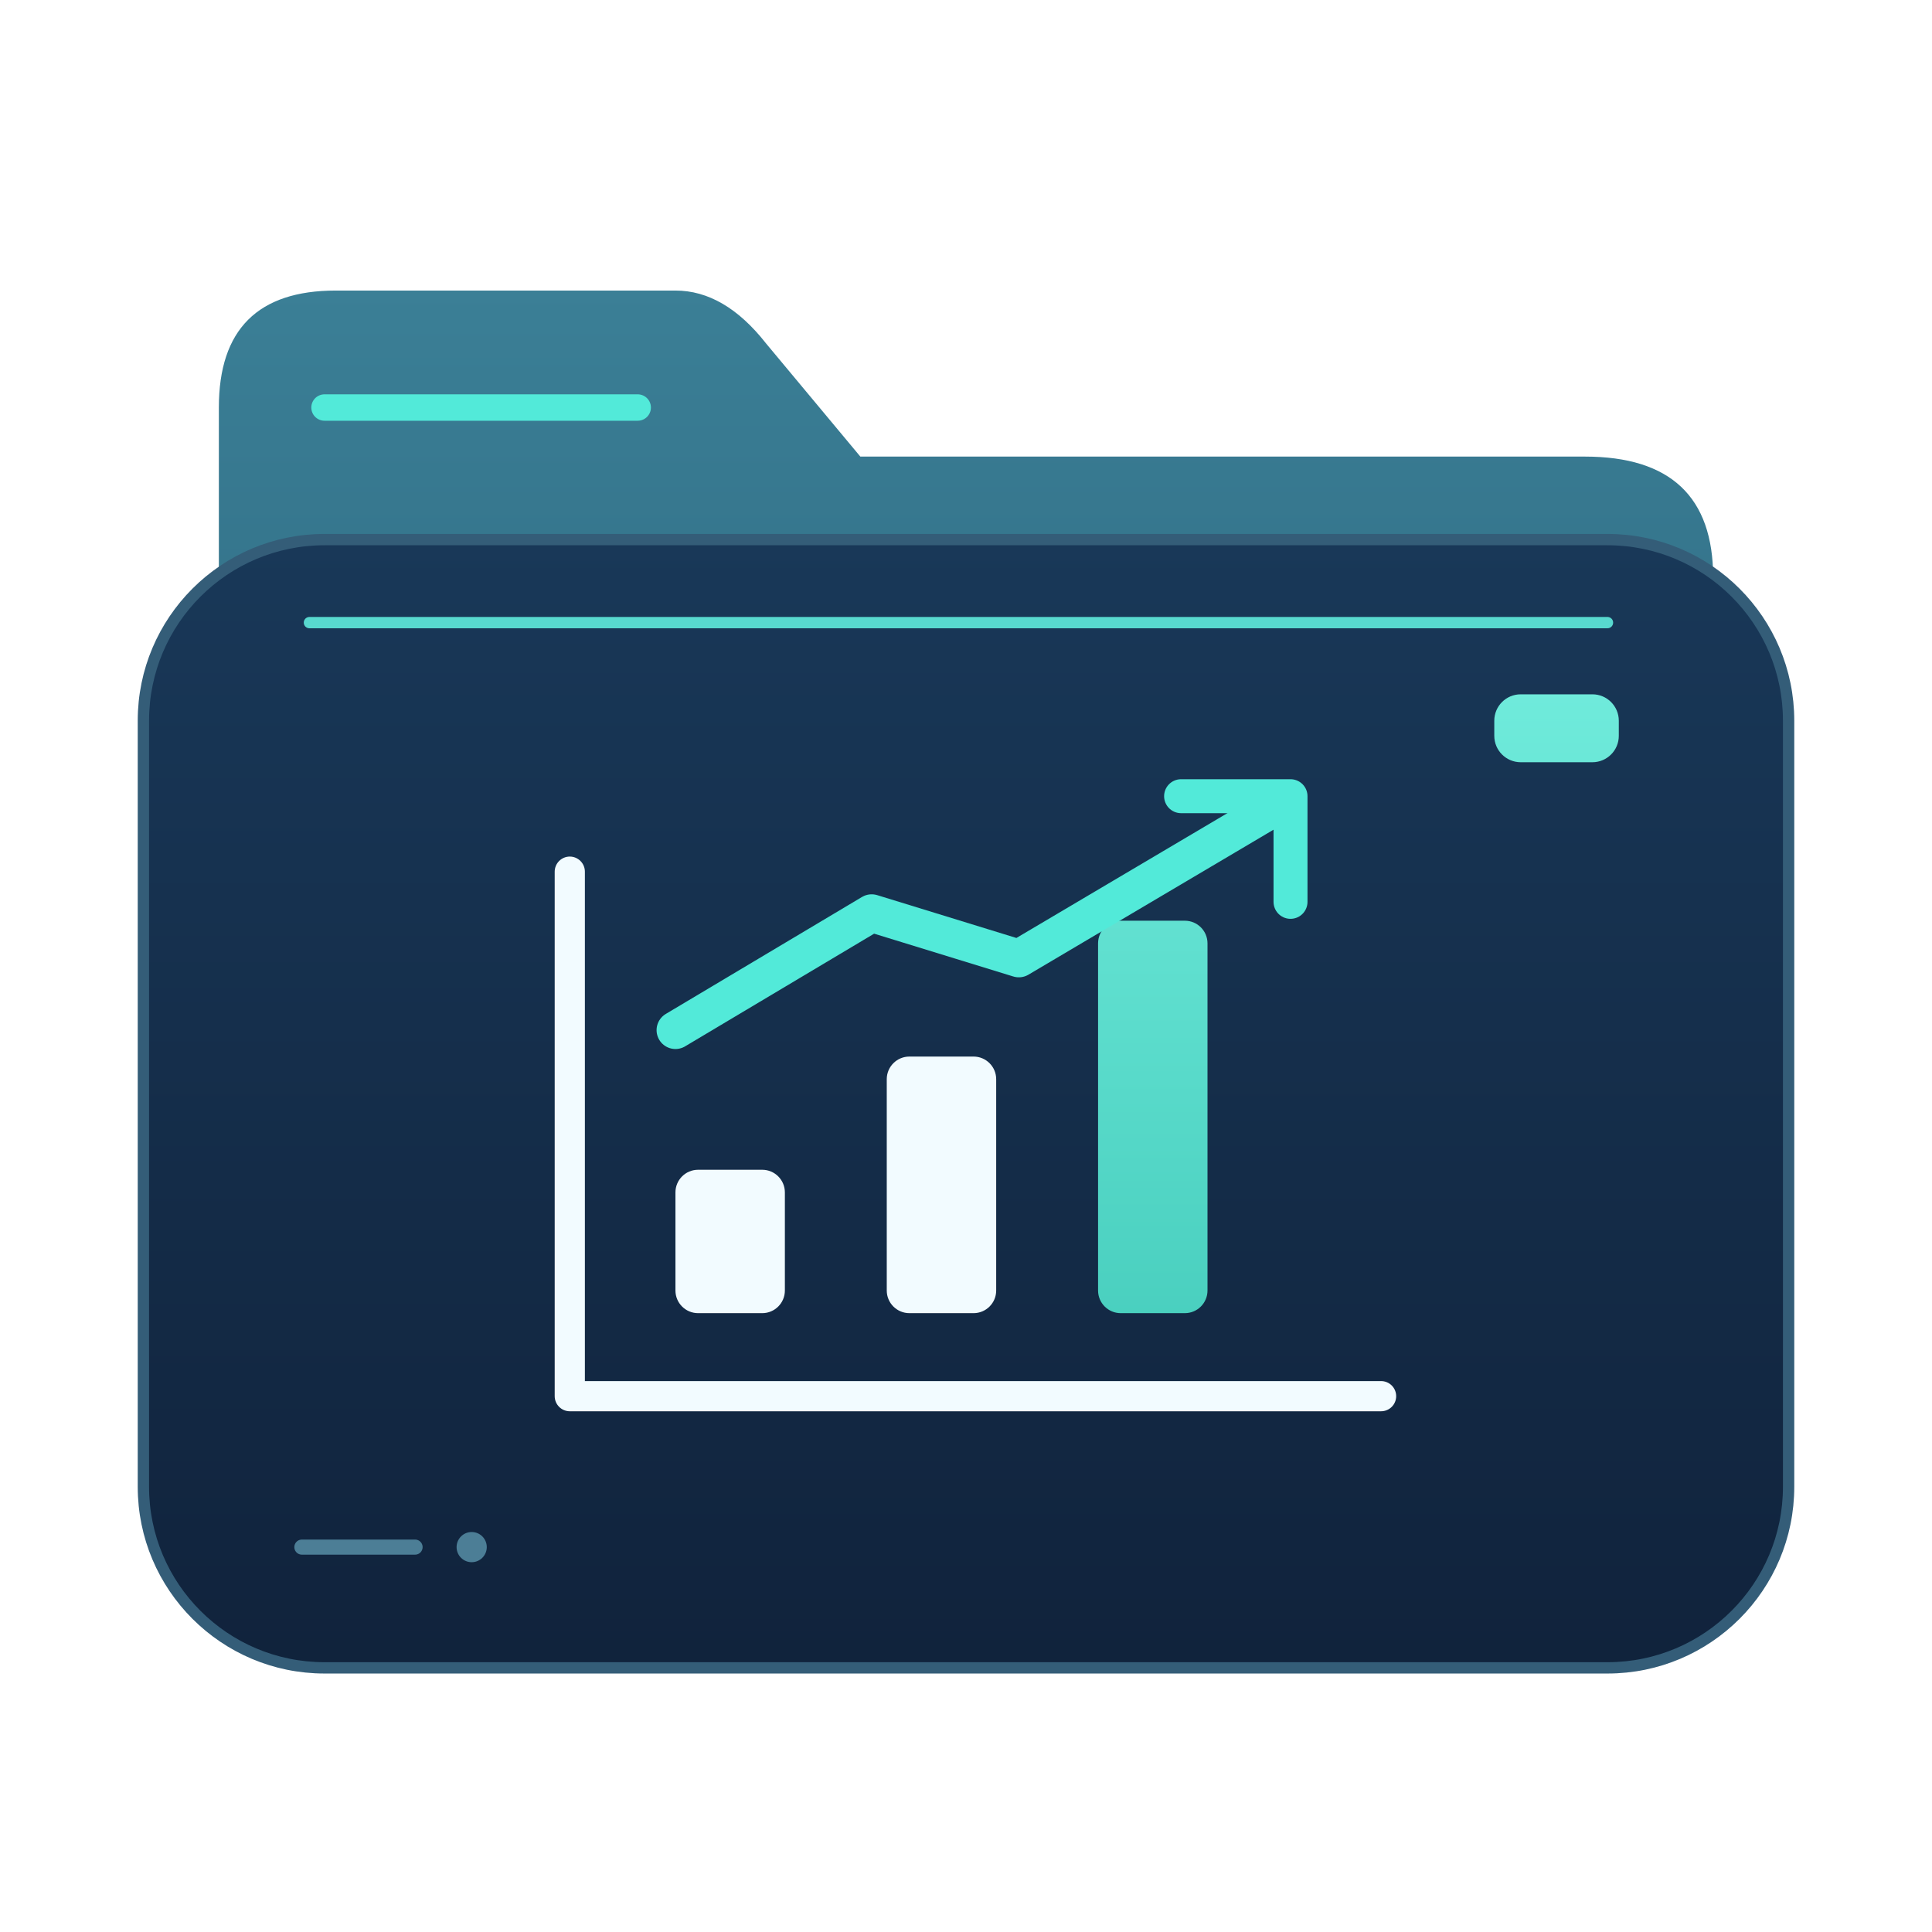
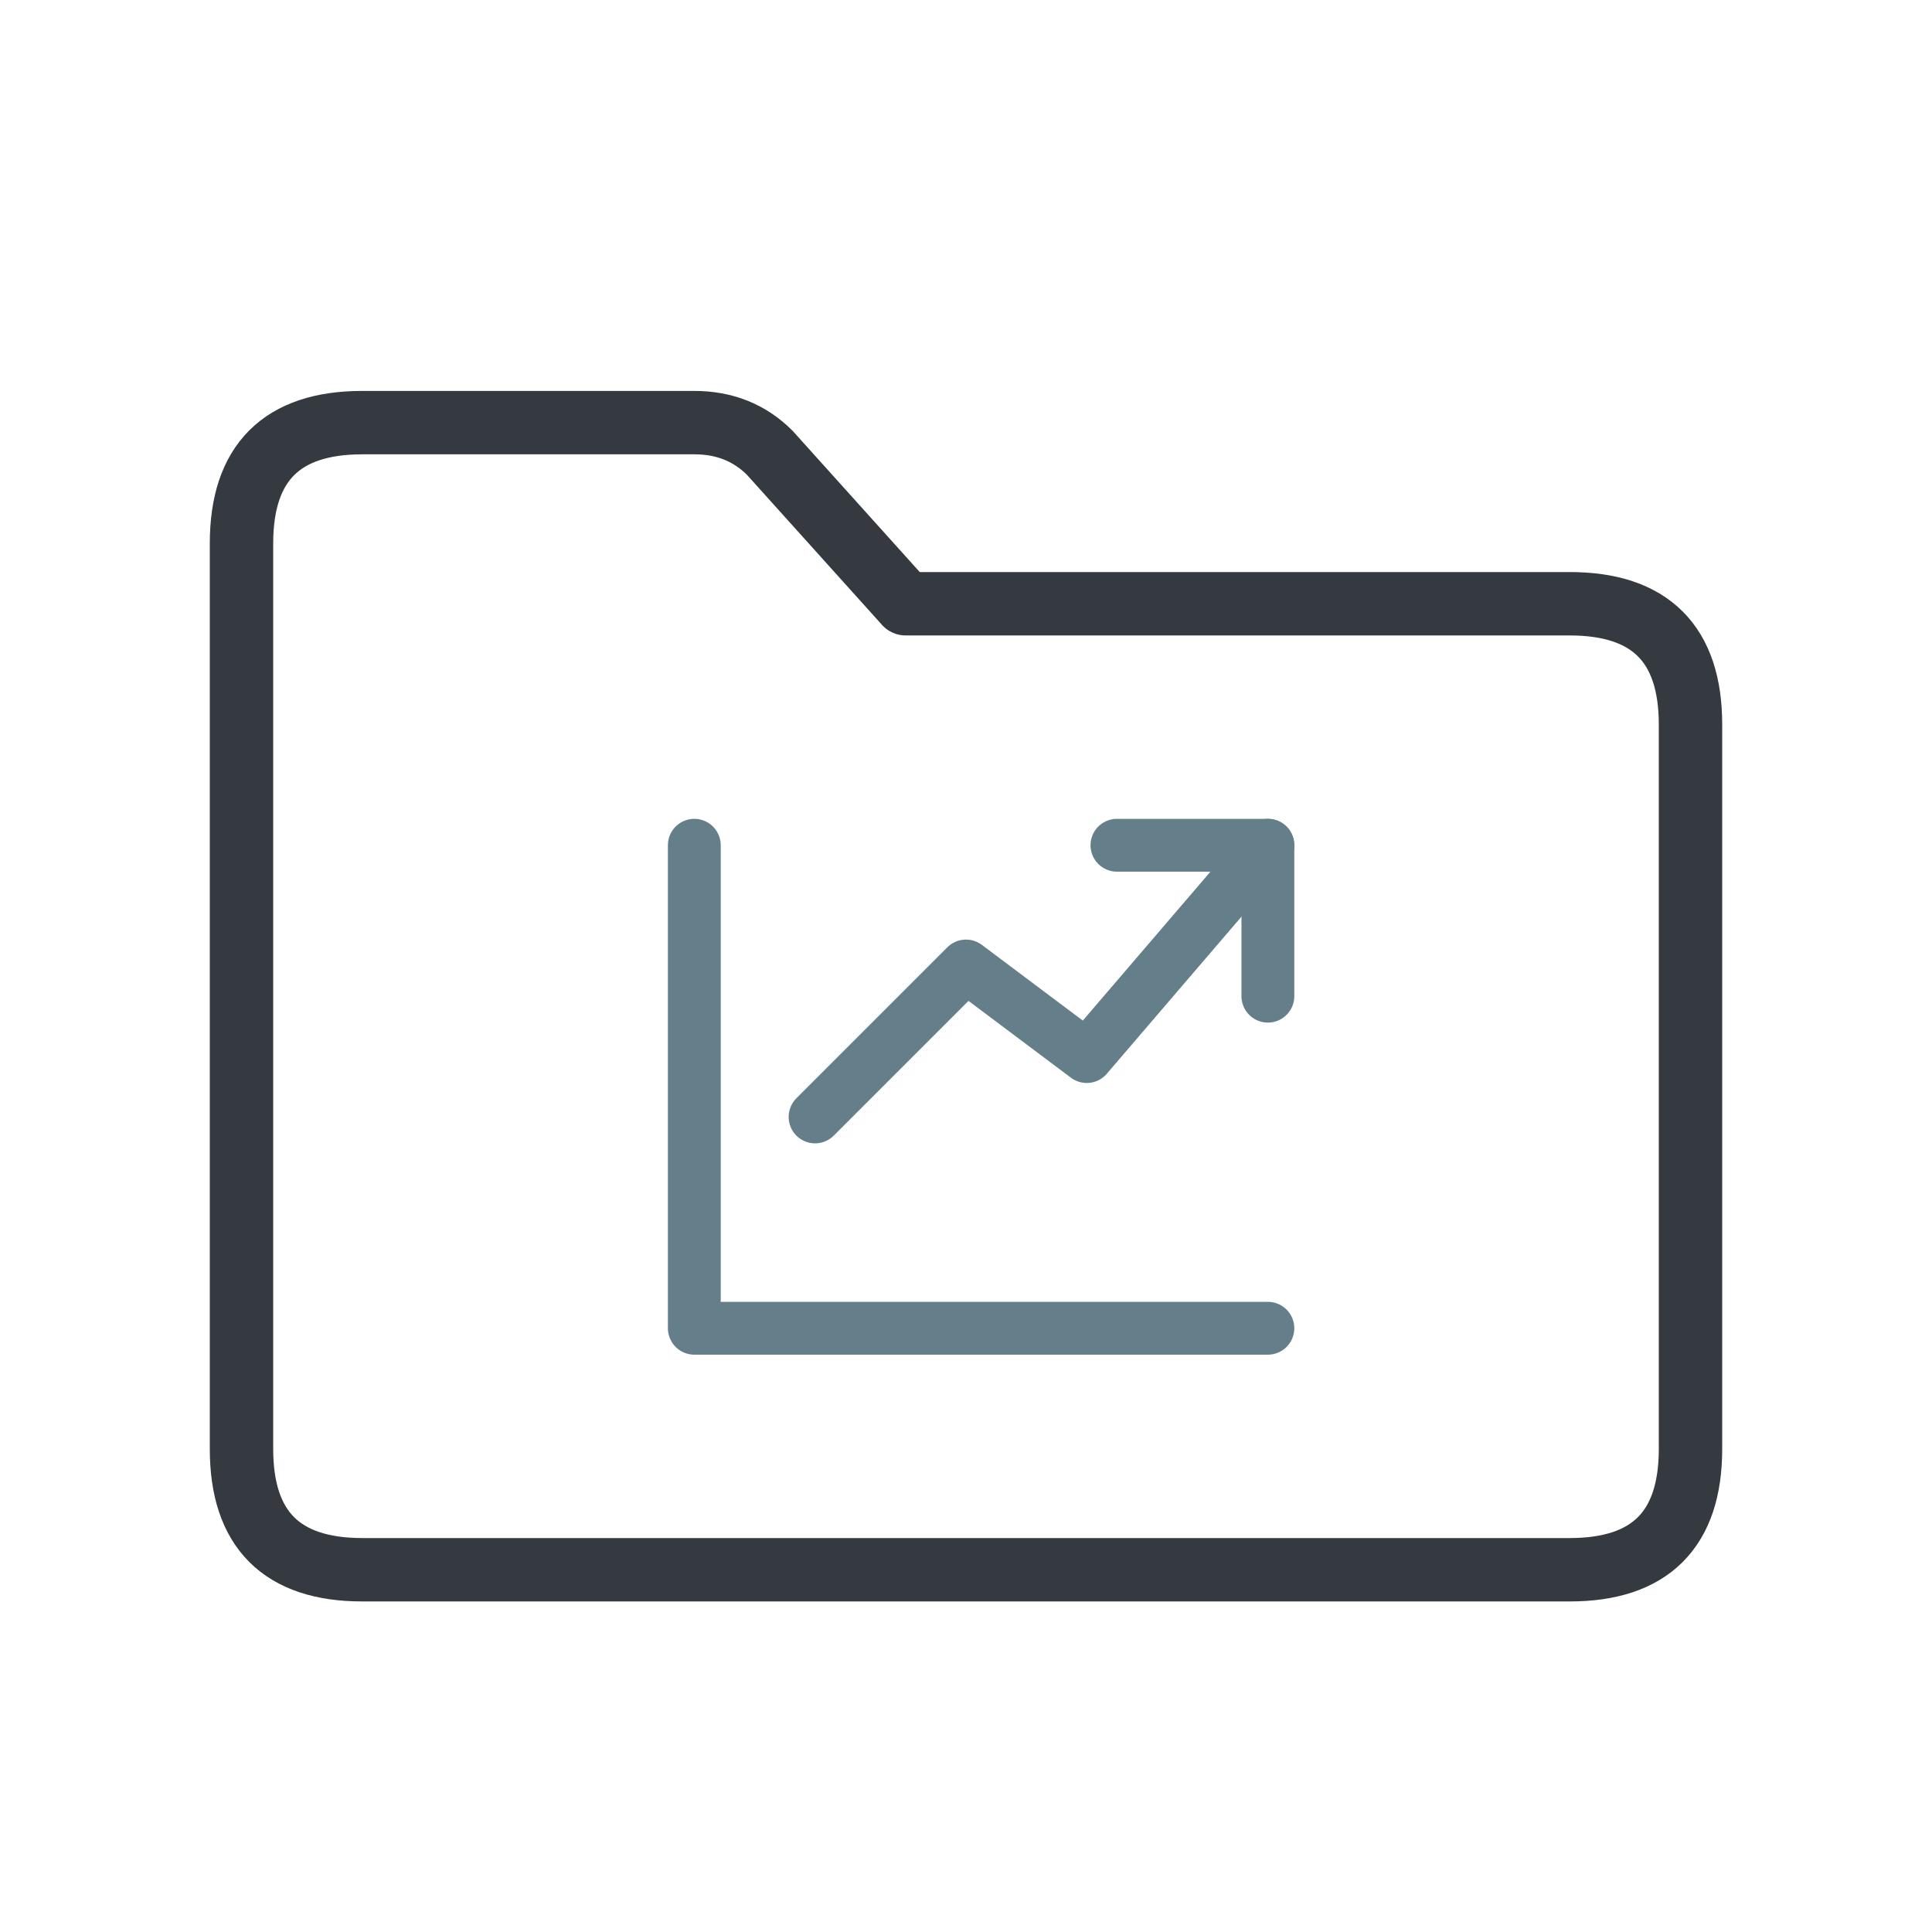
- <svg xmlns="http://www.w3.org/2000/svg" width="512" height="512" viewBox="0 0 512 512" role="img">
-   <defs>
-     <linearGradient id="body" x1="0" y1="60" x2="0" y2="450" gradientUnits="userSpaceOnUse">
-       <stop stop-color="#1b3e60" />
-       <stop offset="1" stop-color="#10223b" />
-     </linearGradient>
-     <linearGradient id="tab" x1="0" y1="60" x2="0" y2="450" gradientUnits="userSpaceOnUse">
-       <stop stop-color="#3c8198" />
-       <stop offset="1" stop-color="#205169" />
-     </linearGradient>
-     <linearGradient id="accent" x1="0" y1="60" x2="0" y2="450" gradientUnits="userSpaceOnUse">
-       <stop stop-color="#8bfff0" />
-       <stop offset="1" stop-color="#33bfae" />
-     </linearGradient>
-   </defs>
-   <path d="M58 153 L58 108 Q58 77 89 77 L179 77 Q192 77 203 91 L228 121 L420 121 Q454 121 454 153 L454 202 L58 202 Z" fill="url(#tab)" stroke="none" stroke-width="1" stroke-linejoin="round" />
-   <polyline points="86,108 169,108" fill="none" stroke="#52ead9" stroke-width="7" stroke-linecap="round" stroke-linejoin="round" />
-   <rect x="38" y="143" width="436" height="299" rx="48" fill="url(#body)" stroke="#345d78" stroke-width="3" />
-   <polyline points="82,165 426,165" fill="none" stroke="#58d9cf" stroke-width="3" stroke-linecap="round" stroke-linejoin="round" />
-   <rect x="396" y="184" width="33" height="18" rx="7" fill="url(#accent)" stroke="none" stroke-width="1" />
-   <polyline points="80,410 110,410" fill="none" stroke="#4c7e96" stroke-width="4" stroke-linecap="round" stroke-linejoin="round" />
-   <ellipse cx="125.0" cy="410.0" rx="4.0" ry="4.0" fill="#4c7e96" stroke="none" stroke-width="1" />
-   <polyline points="151,231 151,370 366,370" fill="none" stroke="#f2fbff" stroke-width="8" stroke-linecap="round" stroke-linejoin="round" />
-   <rect x="179" y="310" width="29" height="38" rx="6" fill="#f2fbff" stroke="none" stroke-width="1" />
-   <rect x="235" y="280" width="29" height="68" rx="6" fill="#f2fbff" stroke="none" stroke-width="1" />
-   <rect x="291" y="244" width="29" height="104" rx="6" fill="url(#accent)" stroke="none" stroke-width="1" />
-   <polyline points="179,273 231,242 270,254 341,212" fill="none" stroke="#52ead9" stroke-width="10" stroke-linecap="round" stroke-linejoin="round" />
-   <polyline points="313,211 342,211 342,239" fill="none" stroke="#52ead9" stroke-width="9" stroke-linecap="round" stroke-linejoin="round" />
+ <svg xmlns="http://www.w3.org/2000/svg" width="64" height="64" viewBox="0 0 64 64" role="img">
+   <path d="M8 20 L8 18 Q8 14 12 14 L23 14 Q24.5 14 25.5 15 L30 20 L52 20 Q56 20 56 24 L56 48 Q56 52 52 52 L12 52 Q8 52 8 48 Z" fill="none" stroke="#343A40" stroke-width="2.1" stroke-linecap="round" stroke-linejoin="round" />
+   <path d="M23 28 L23 44 L42 44" fill="none" stroke="#647F89" stroke-width="1.75" stroke-linecap="round" stroke-linejoin="round" />
+   <path d="M27 37 L32 32 L36 35 L42 28" fill="none" stroke="#647F89" stroke-width="1.75" stroke-linecap="round" stroke-linejoin="round" />
+   <path d="M37 28 L42 28 L42 33" fill="none" stroke="#647F89" stroke-width="1.75" stroke-linecap="round" stroke-linejoin="round" />
</svg>
